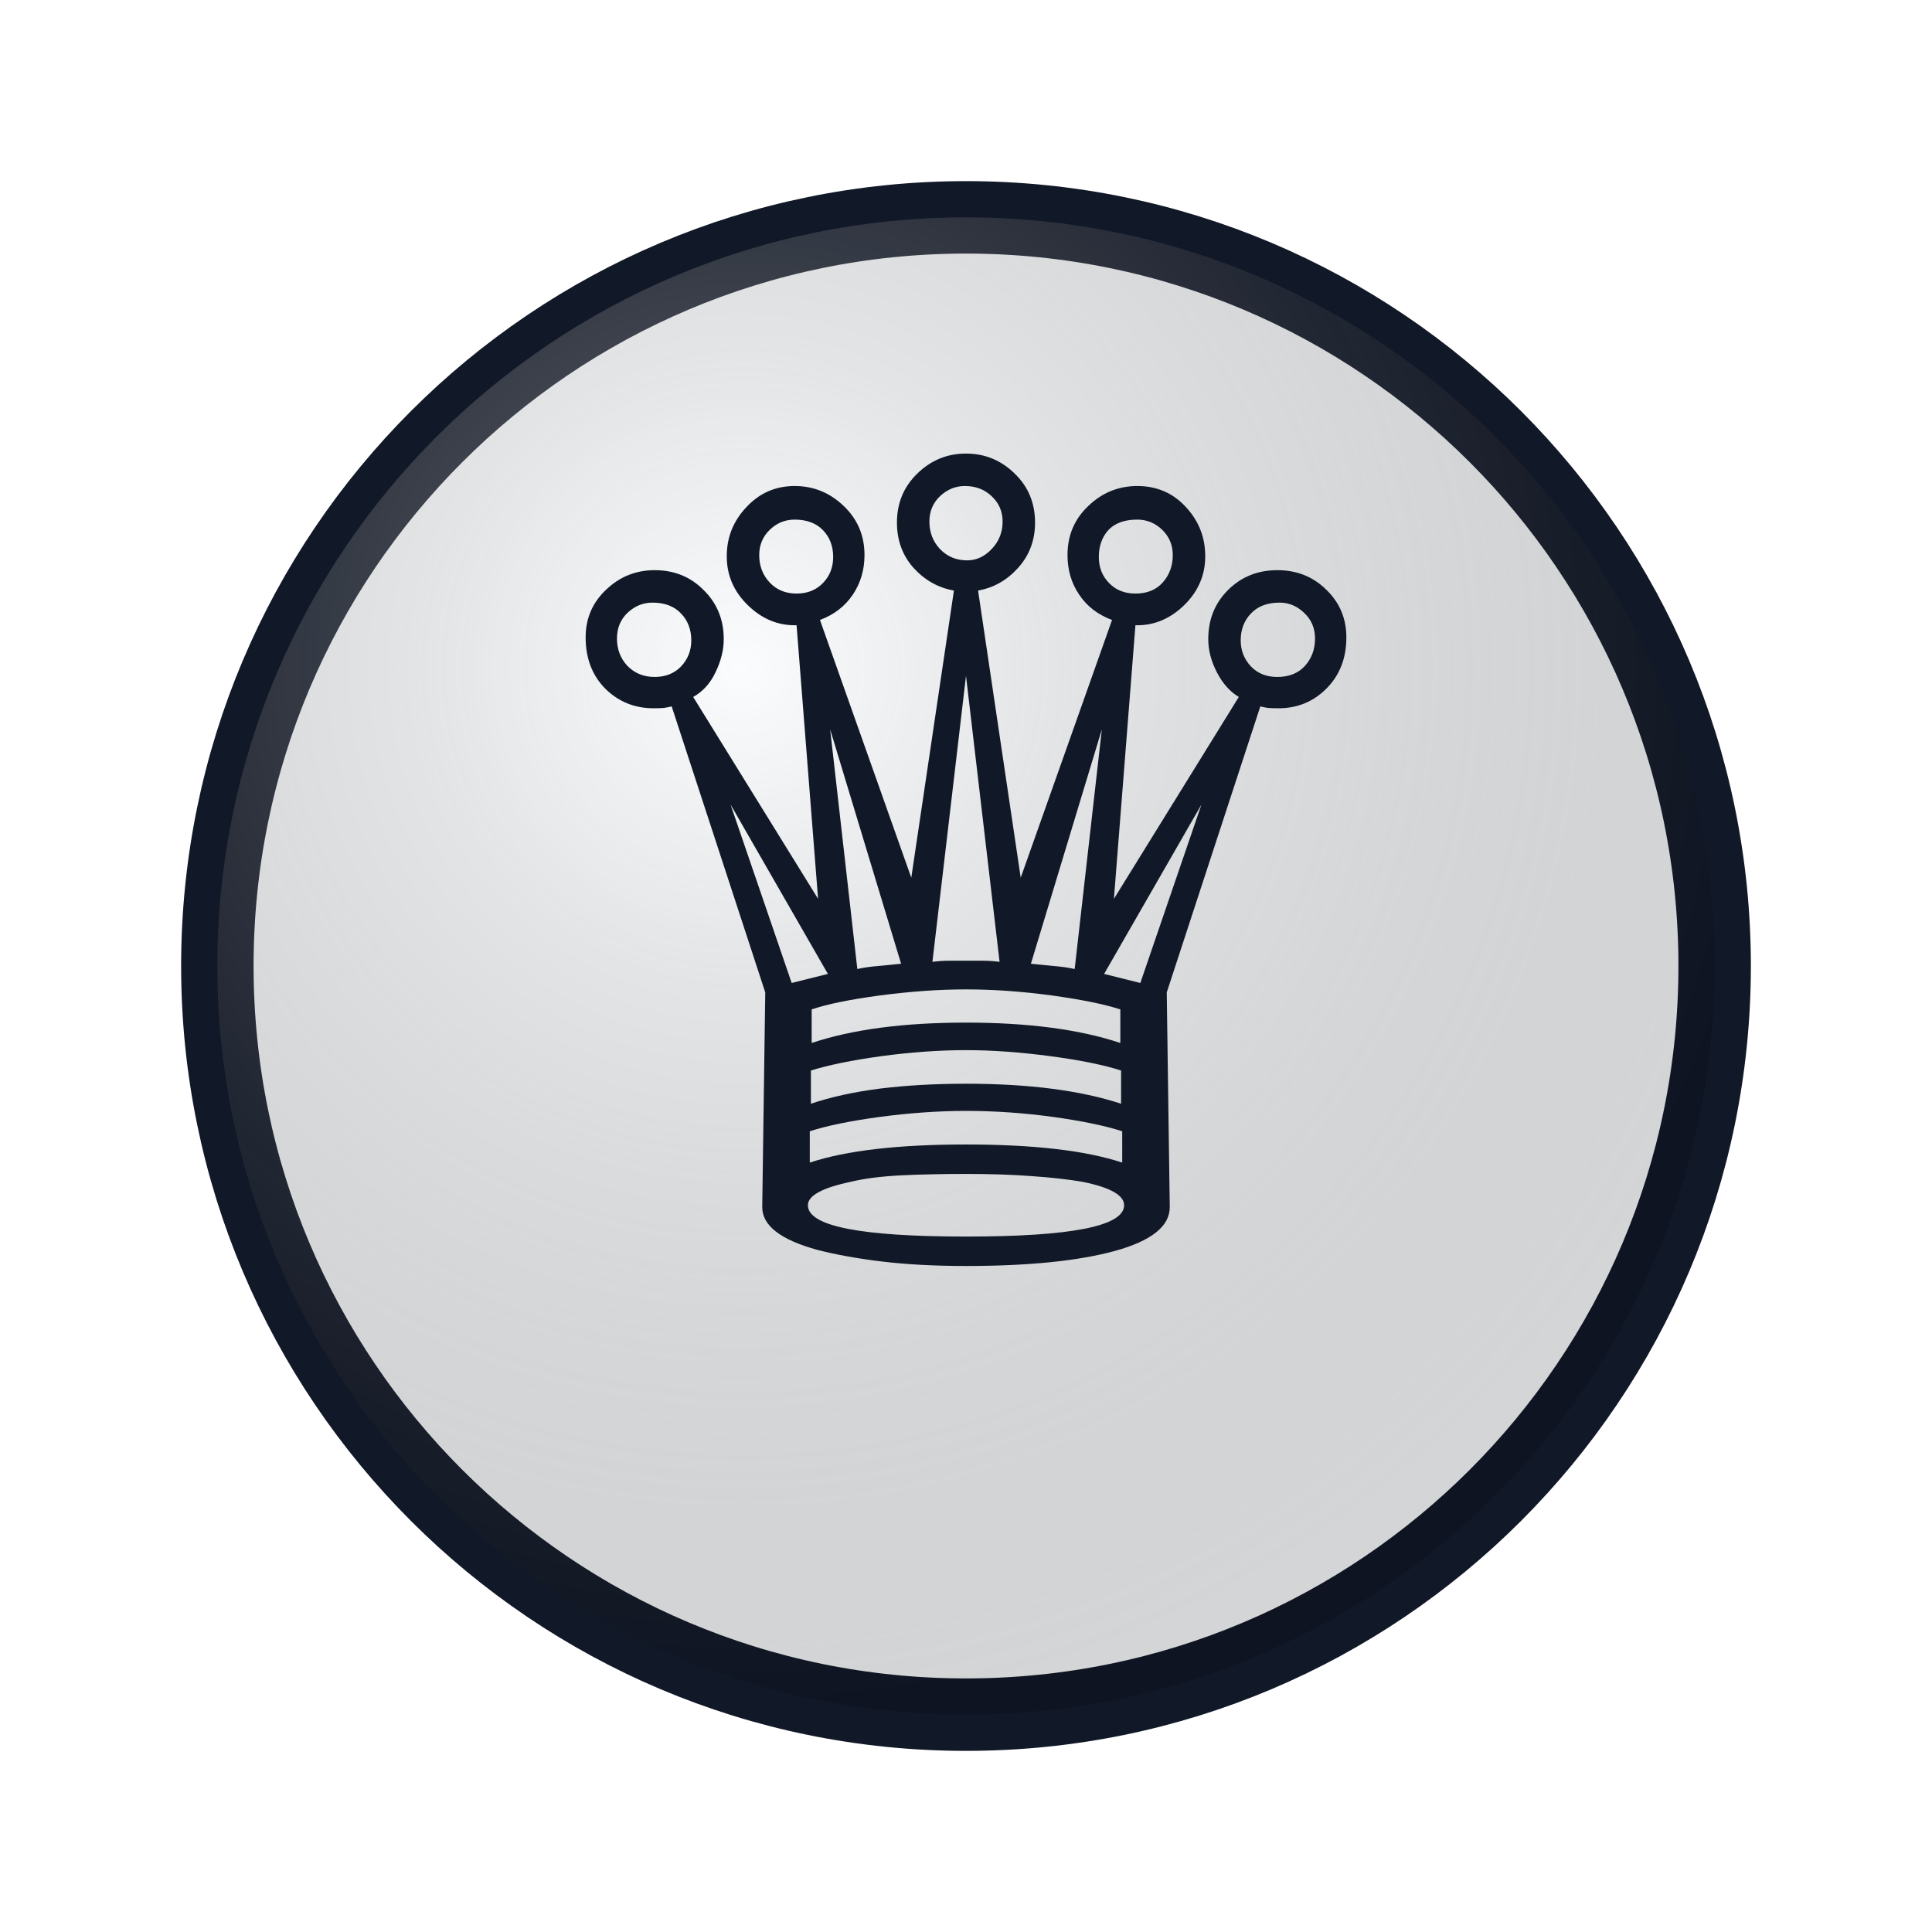
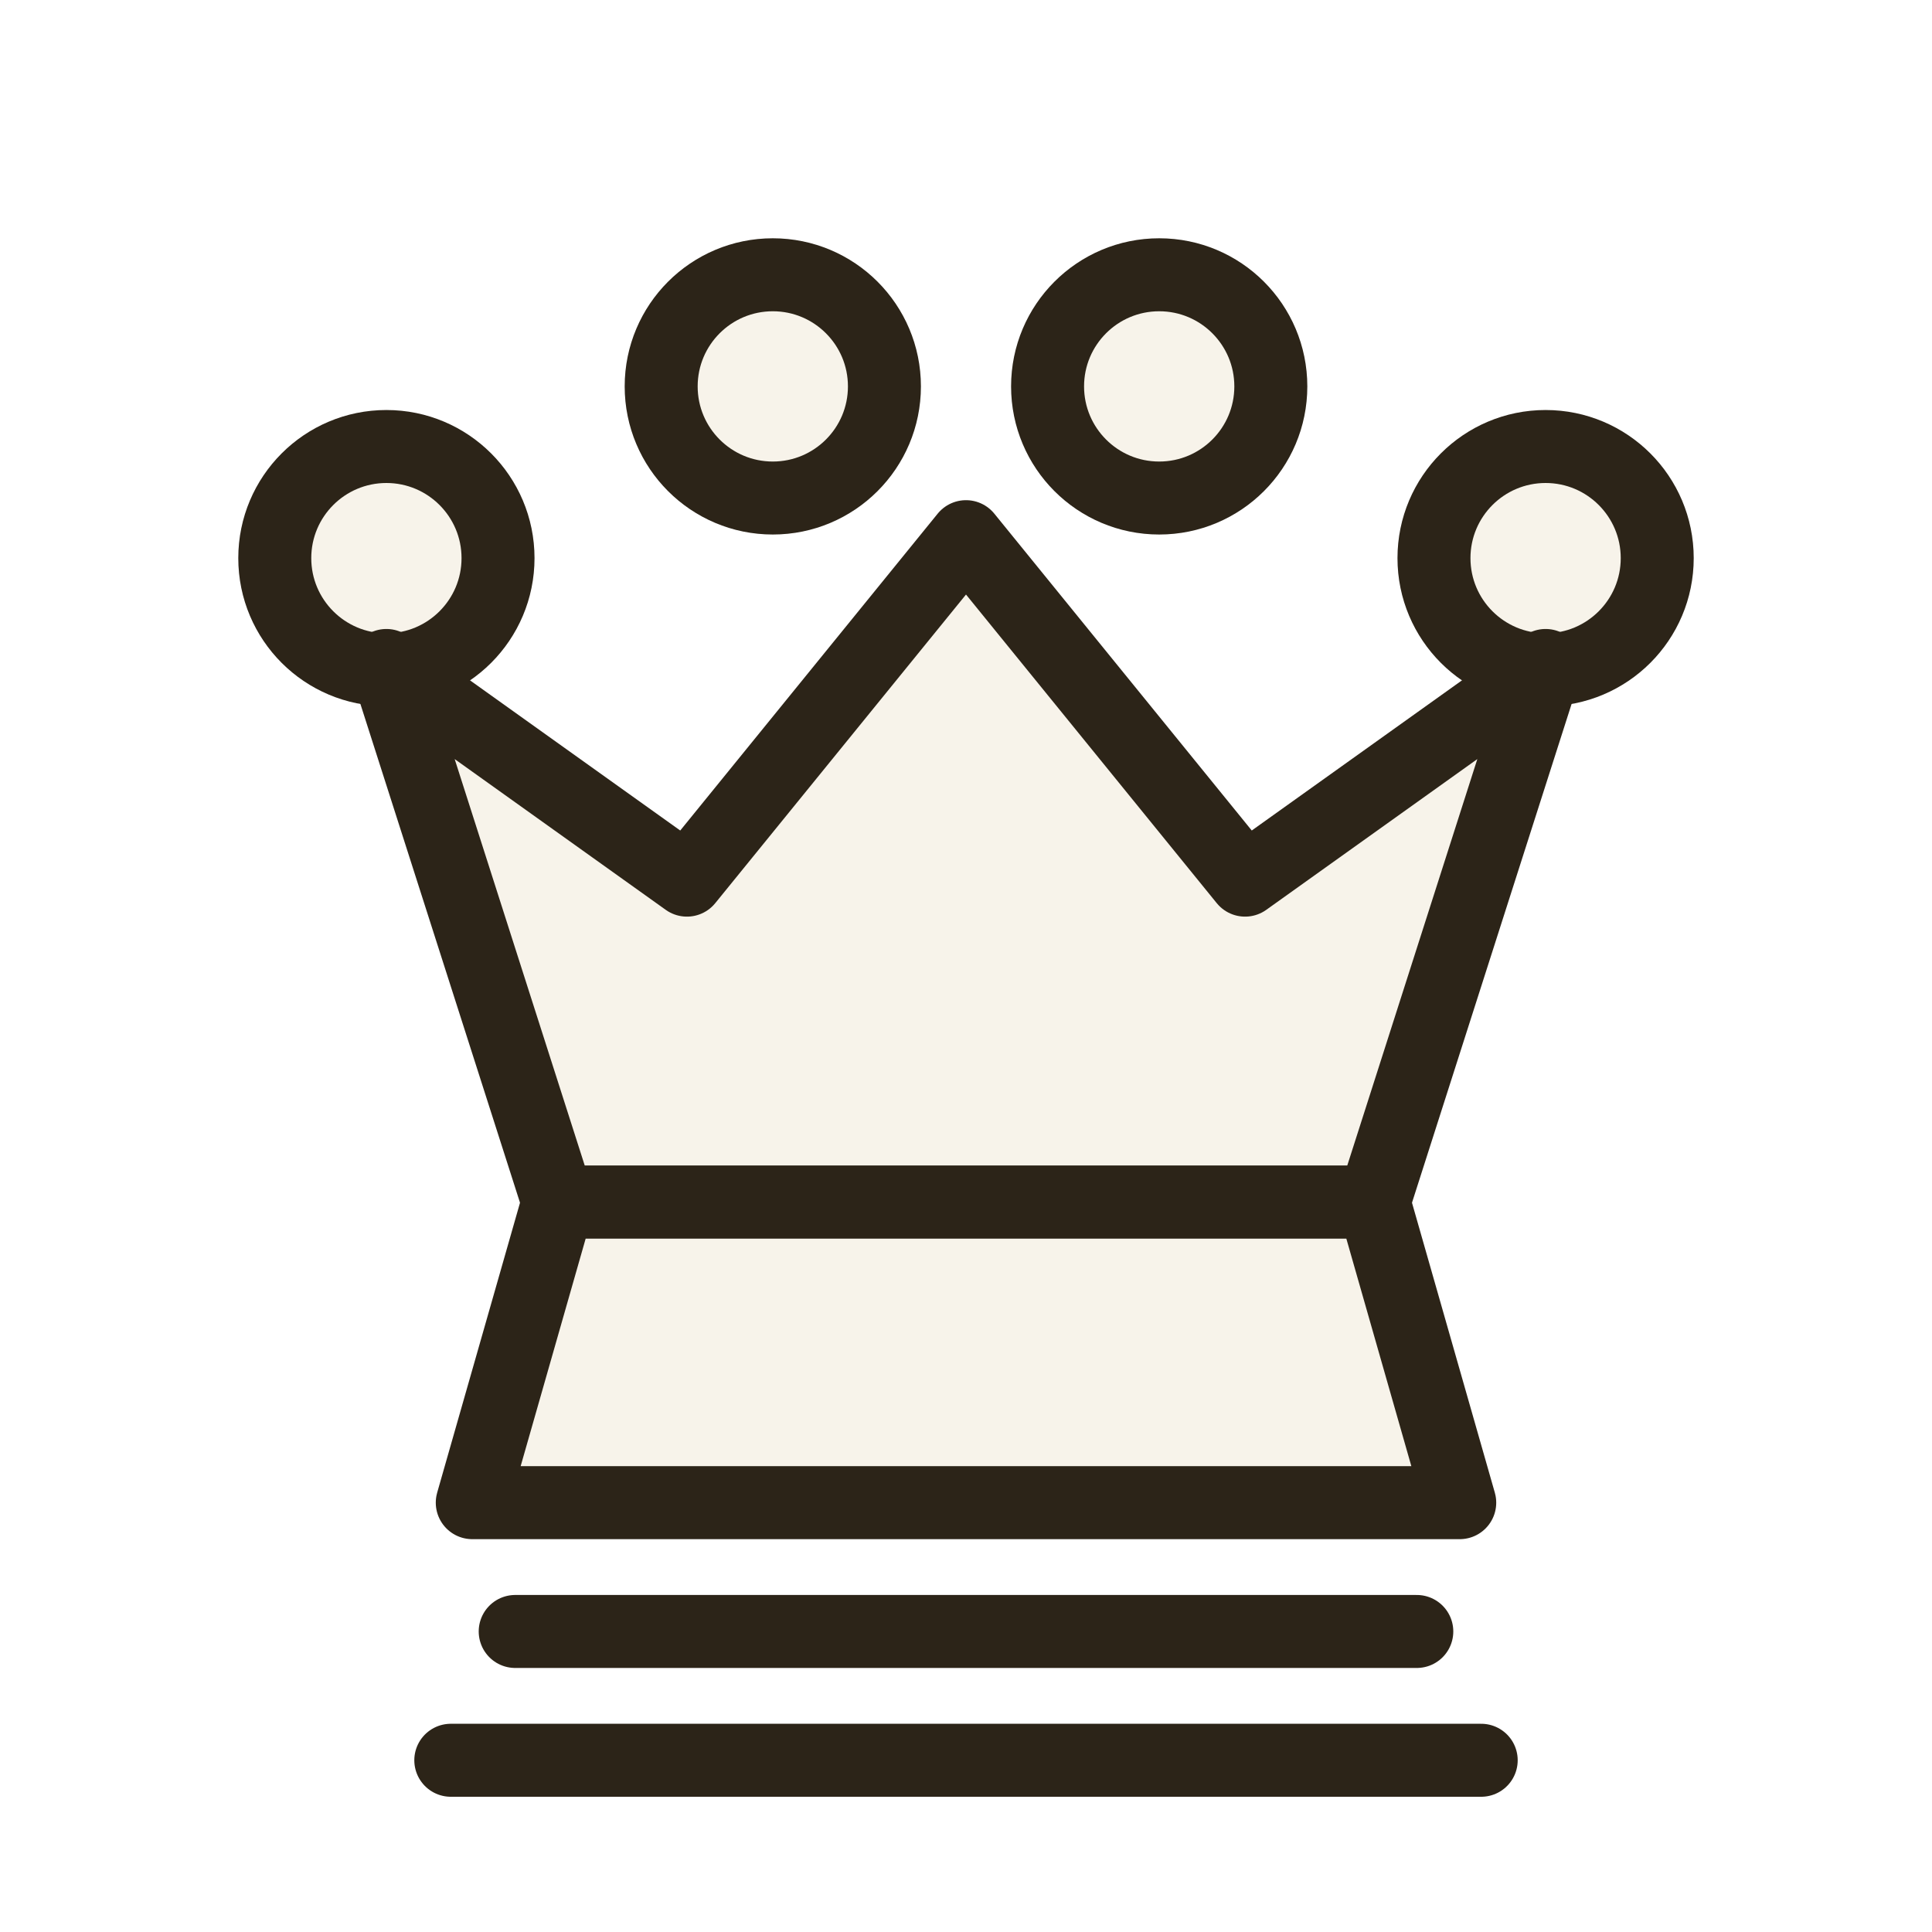
- <svg xmlns="http://www.w3.org/2000/svg" viewBox="0 0 80 80">
-   <defs>
-     <radialGradient id="g" cx="35%" cy="30%" r="70%">
-       <stop offset="0%" stop-color="#ffffff" stop-opacity="0.35" />
-       <stop offset="100%" stop-color="#000000" stop-opacity="0.15" />
-     </radialGradient>
-   </defs>
-   <circle cx="40" cy="40" r="31" fill="#f8fafc" stroke="#111827" stroke-width="3" />
-   <circle cx="40" cy="40" r="31" fill="url(#g)" />
-   <text x="40" y="51" text-anchor="middle" font-size="42" font-family="Segoe UI Symbol, Noto Sans Symbols2, Arial Unicode MS, serif" fill="#111827">♕</text>
+ <svg xmlns="http://www.w3.org/2000/svg" viewBox="0 0 45 45">
+   <g fill="#f7f3ea" stroke="#2c2418" stroke-width="1.7" stroke-linecap="round" stroke-linejoin="round">
+     <circle cx="9" cy="13" r="2.6" />
+     <circle cx="18" cy="9" r="2.6" />
+     <circle cx="27" cy="9" r="2.6" />
+     <circle cx="36" cy="13" r="2.6" />
+     <path d="M9 15.5 13 28h19l4-12.5-7 5-6.5-8-6.5 8z" />
+     <path d="M13 28h19l2 7H11z" />
+     <path d="M12 38h21" />
+     <path d="M10.5 41h24" />
+   </g>
</svg>
